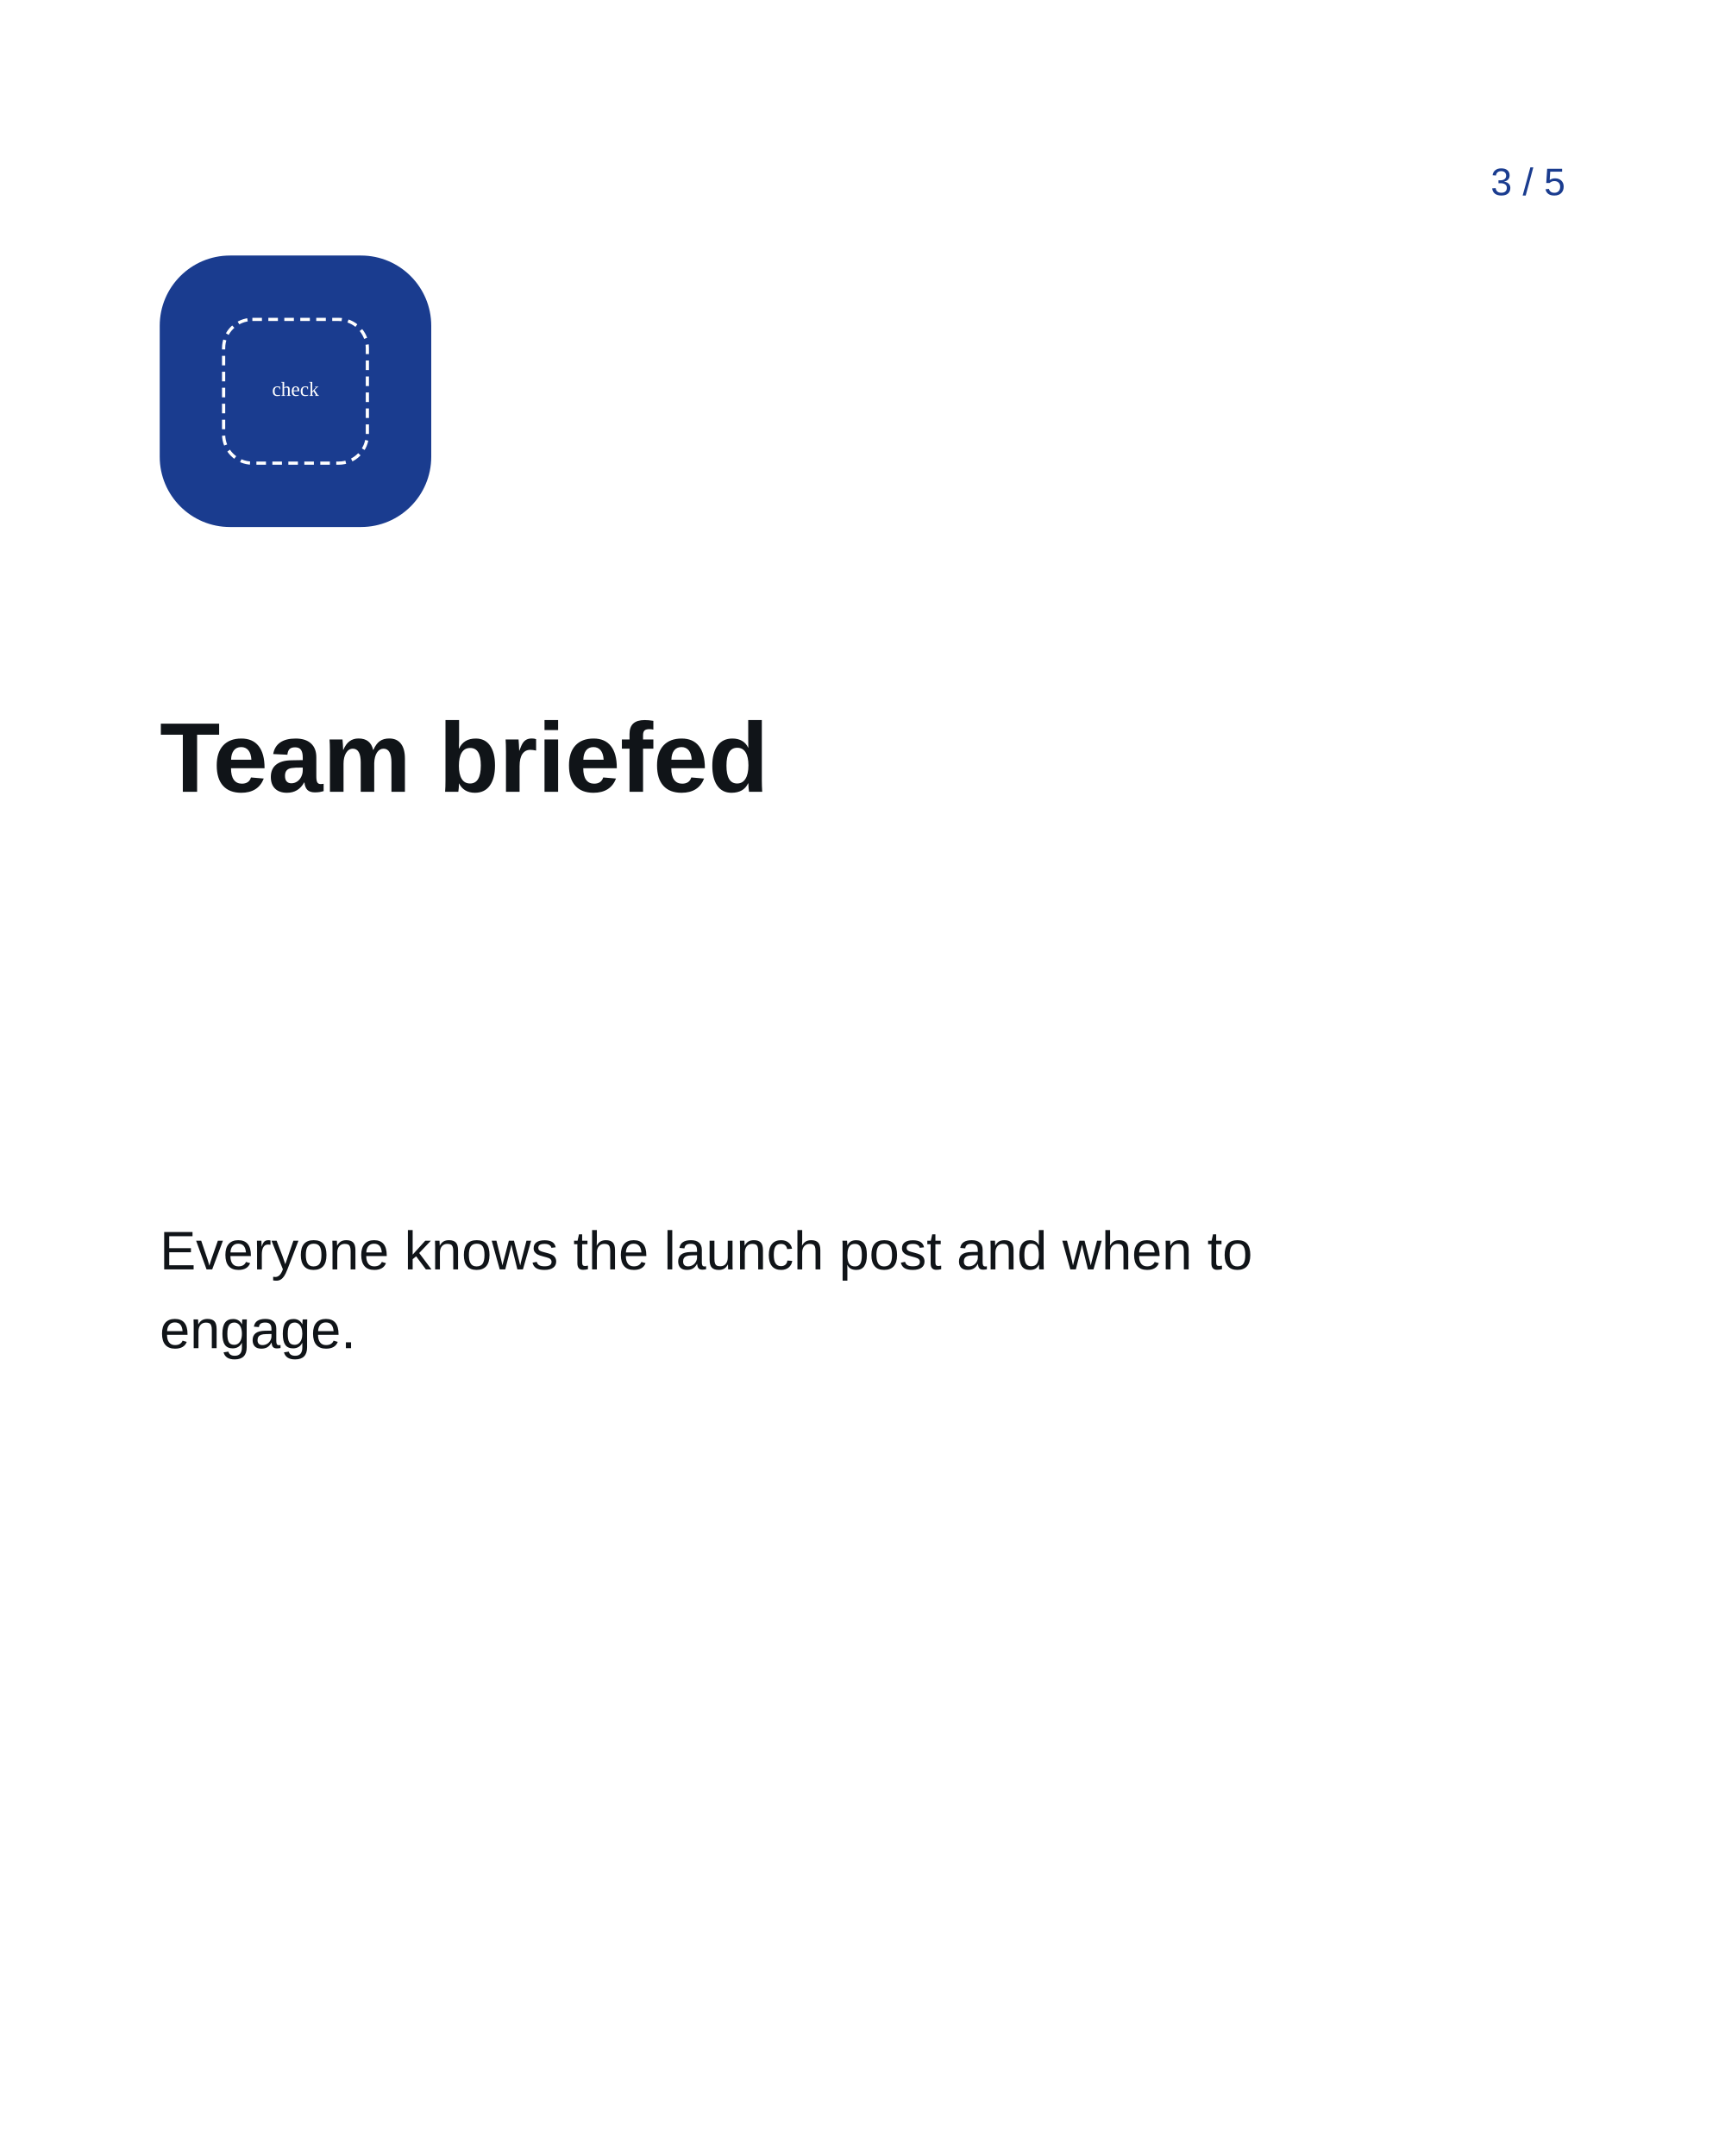
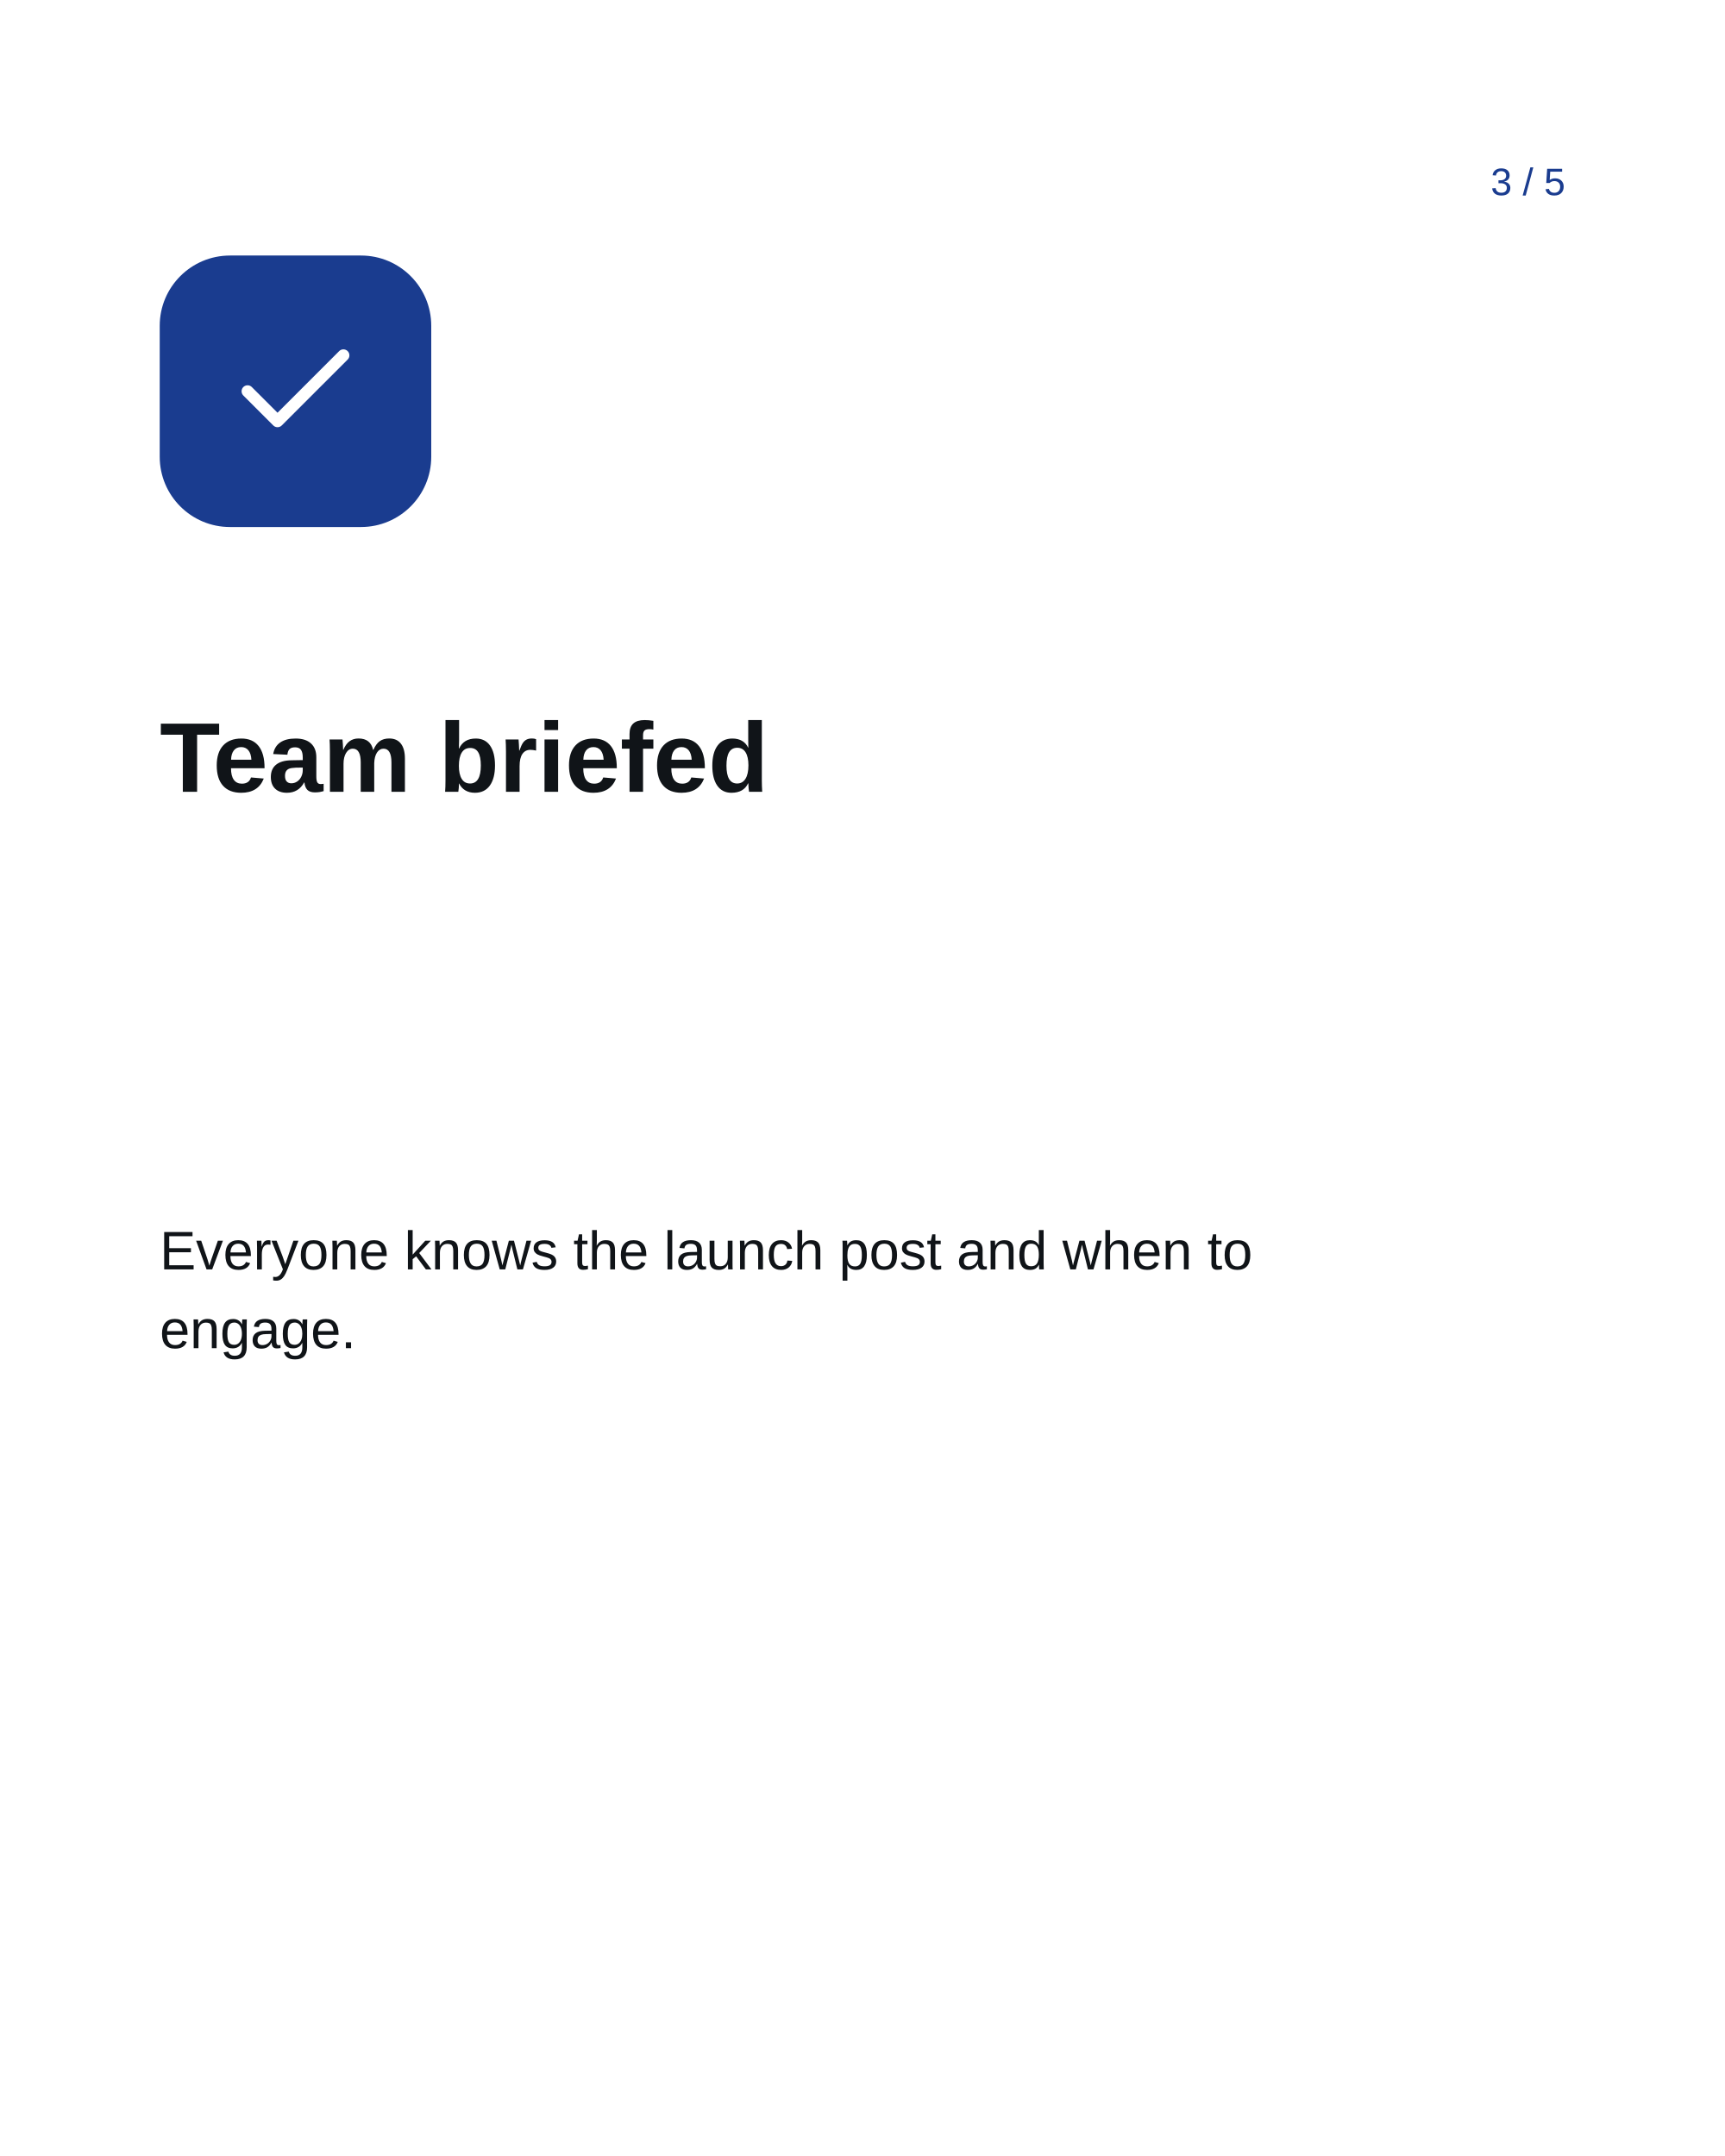
<svg xmlns="http://www.w3.org/2000/svg" width="1080" height="1350" viewBox="0 0 1080 1350">
  <rect id="page-background" width="1080" height="1350" fill="#ffffff" />
  <rect id="00000000-0000-4000-8000-000000000083" data-name="rect" data-role="decoration" opacity="1" x="100" y="160" width="170" height="170" rx="44" fill="#1a3c8f" />
-   <g id="00000000-0000-4000-8000-000000000084" data-name="icon:check" data-role="icon" opacity="1" data-icon="lucide/check">
-     <rect x="140" y="200" width="90" height="90" rx="18" fill="none" stroke="#ffffff" stroke-width="2" stroke-dasharray="6 4" />
-     <text x="185" y="245" text-anchor="middle" dominant-baseline="middle" font-size="12.6" fill="#ffffff">check</text>
+   <g id="00000000-0000-4000-8000-000000000084" data-name="icon:check" data-role="icon" opacity="1" data-icon="lucide/check" transform="translate(140,200)">
+     <svg width="90" height="90" viewBox="0 0 24 24" fill="none" stroke="#ffffff" stroke-width="2" stroke-linecap="round" stroke-linejoin="round">
+       <path d="M20 6 9 17l-5-5" />
+     </svg>
  </g>
  <text id="00000000-0000-4000-8000-000000000085" data-name="headline" data-role="headline" opacity="1" text-anchor="start" font-family="Arial" font-size="62" font-weight="700" font-style="normal" fill="#101418">
    <tspan x="100" y="495.8">Team briefed</tspan>
  </text>
  <text id="00000000-0000-4000-8000-000000000086" data-name="body" data-role="body" opacity="1" text-anchor="start" font-family="Arial" font-size="34" font-weight="400" font-style="normal" fill="#101418">
    <tspan x="100" y="794.85">Everyone knows the launch post and when to</tspan>
    <tspan x="100" dy="49.3">engage.</tspan>
  </text>
  <text id="00000000-0000-4000-8000-000000000087" data-name="caption" data-role="caption" opacity="1" text-anchor="end" font-family="Arial" font-size="24" font-weight="400" font-style="normal" fill="#1a3c8f">
    <tspan x="980" y="122.2">3 / 5</tspan>
  </text>
</svg>
